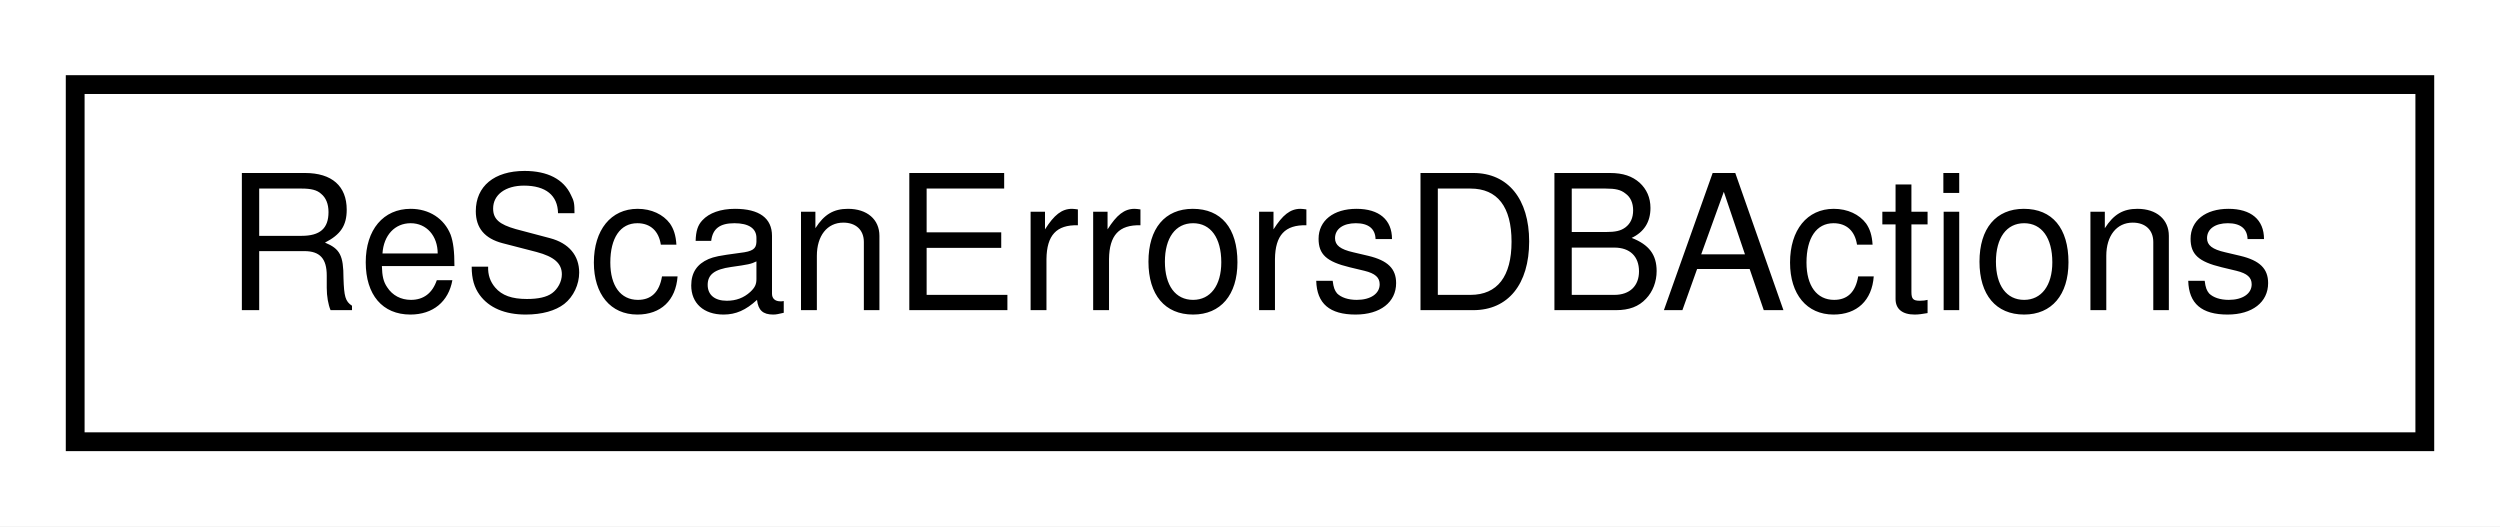
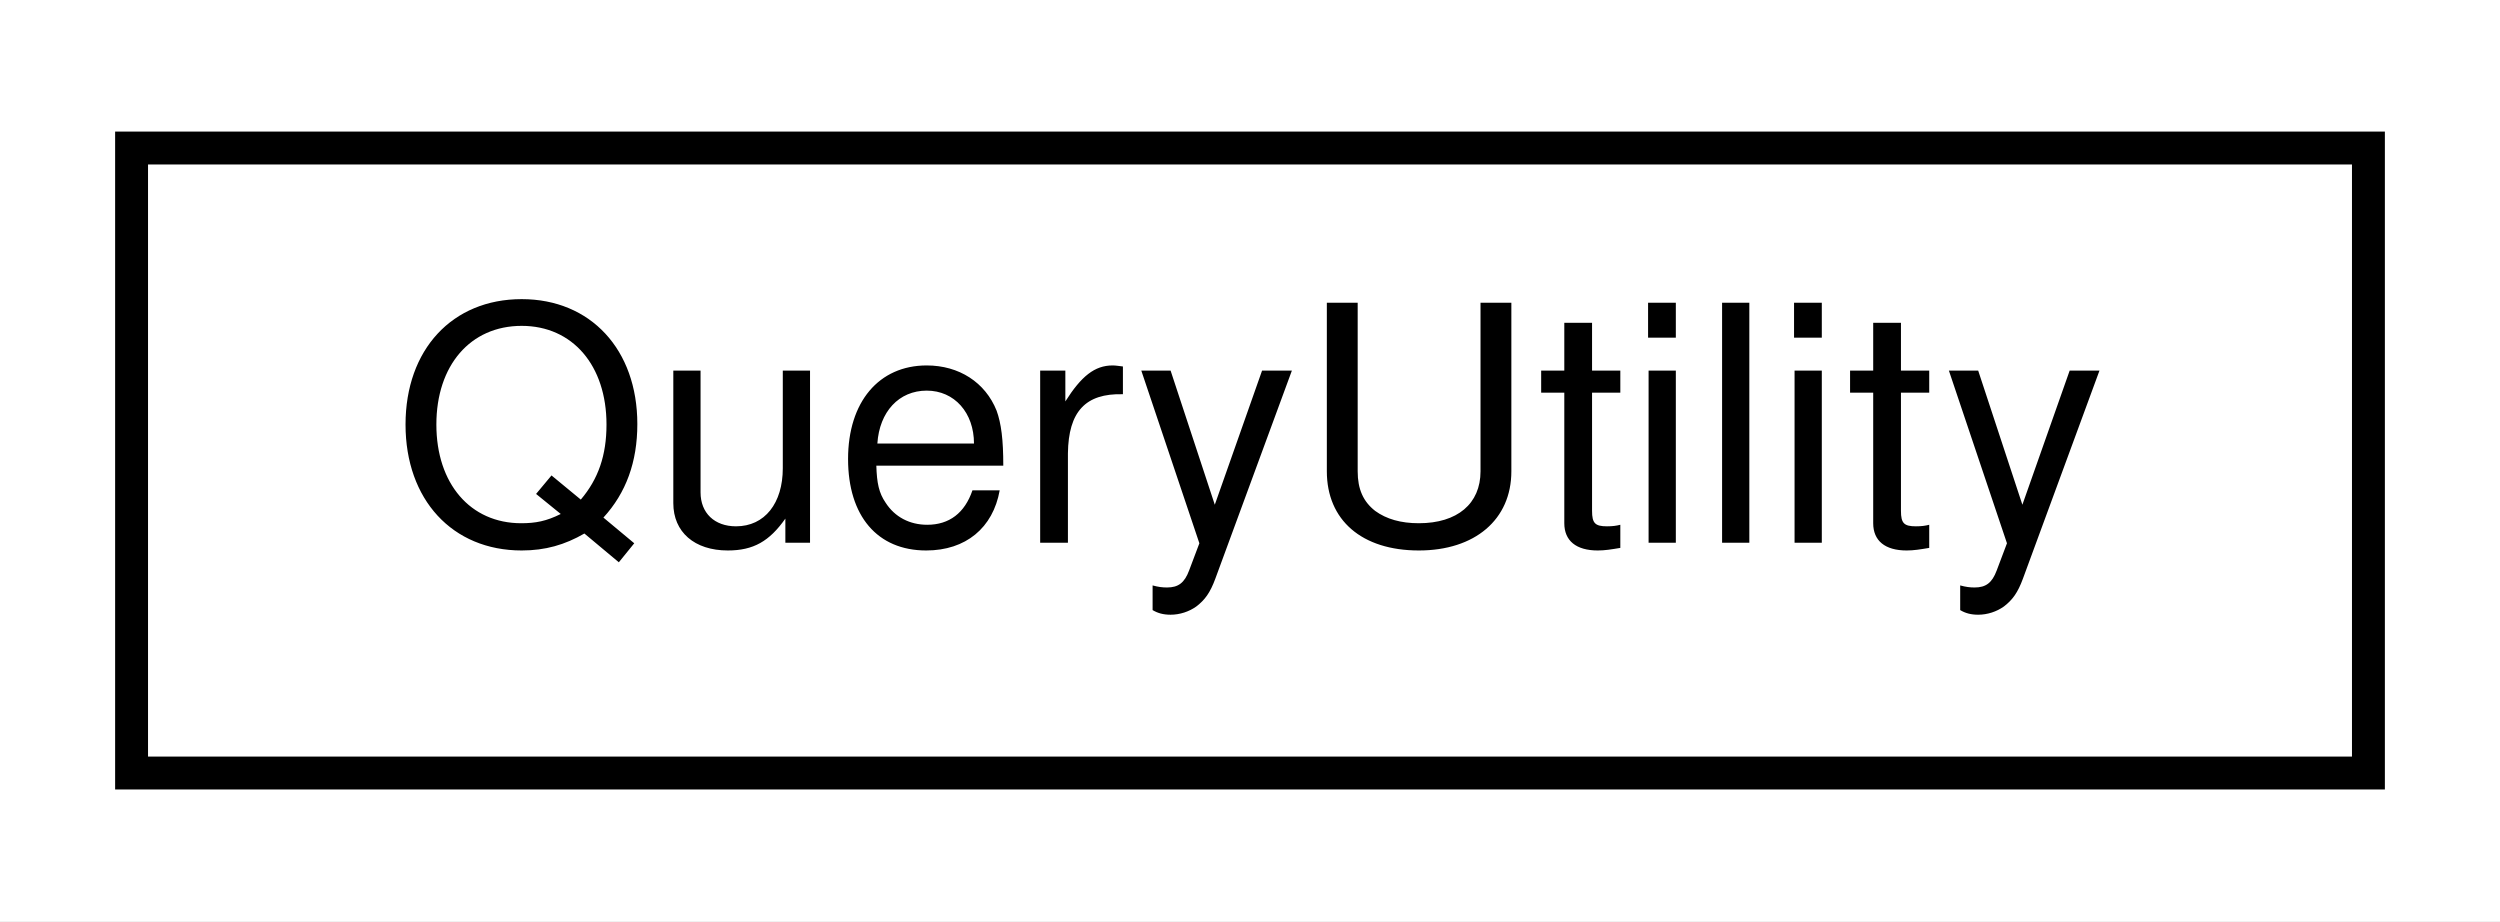
- <svg xmlns="http://www.w3.org/2000/svg" xmlns:xlink="http://www.w3.org/1999/xlink" width="133pt" height="28pt" viewBox="0.00 0.00 133.00 28.00">
+ <svg xmlns="http://www.w3.org/2000/svg" xmlns:xlink="http://www.w3.org/1999/xlink" width="76pt" height="28pt" viewBox="0.00 0.00 76.00 28.00">
  <g id="graph0" class="graph" transform="scale(1 1) rotate(0) translate(4 24)">
-     <polygon fill="white" stroke="none" points="-4,4 -4,-24 129,-24 129,4 -4,4" />
+     <polygon fill="white" stroke="none" points="-4,4 -4,-24 72,-24 72,4 -4,4" />
    <g id="node1" class="node">
      <g id="a_node1">
-         <a xlink:href="classtomoBay_1_1model_1_1services_1_1reScanErrorsService_1_1ReScanErrorsDBActions.html" target="_top" xlink:title="This class encapsulates all the interactions that this class has with the database. ">
-           <polygon fill="white" stroke="black" points="-7.10543e-15,-0.5 -7.10543e-15,-19.5 125,-19.5 125,-0.5 -7.10543e-15,-0.5" />
-           <text text-anchor="middle" x="62.5" y="-7.5" font-family="Helvetica,sans-Serif" font-size="10.00">ReScanErrorsDBActions</text>
+         <a xlink:href="classtomoBay_1_1model_1_1sql_1_1framework_1_1QueryUtility.html" target="_top" xlink:title="This is a helper class that provides static access to methods useful for creating SQL queries within ...">
+           <polygon fill="white" stroke="black" points="0,-0.5 0,-19.5 68,-19.5 68,-0.5 0,-0.5" />
+           <text text-anchor="middle" x="34" y="-7.5" font-family="Helvetica,sans-Serif" font-size="10.00">QueryUtility</text>
        </a>
      </g>
    </g>
  </g>
</svg>
